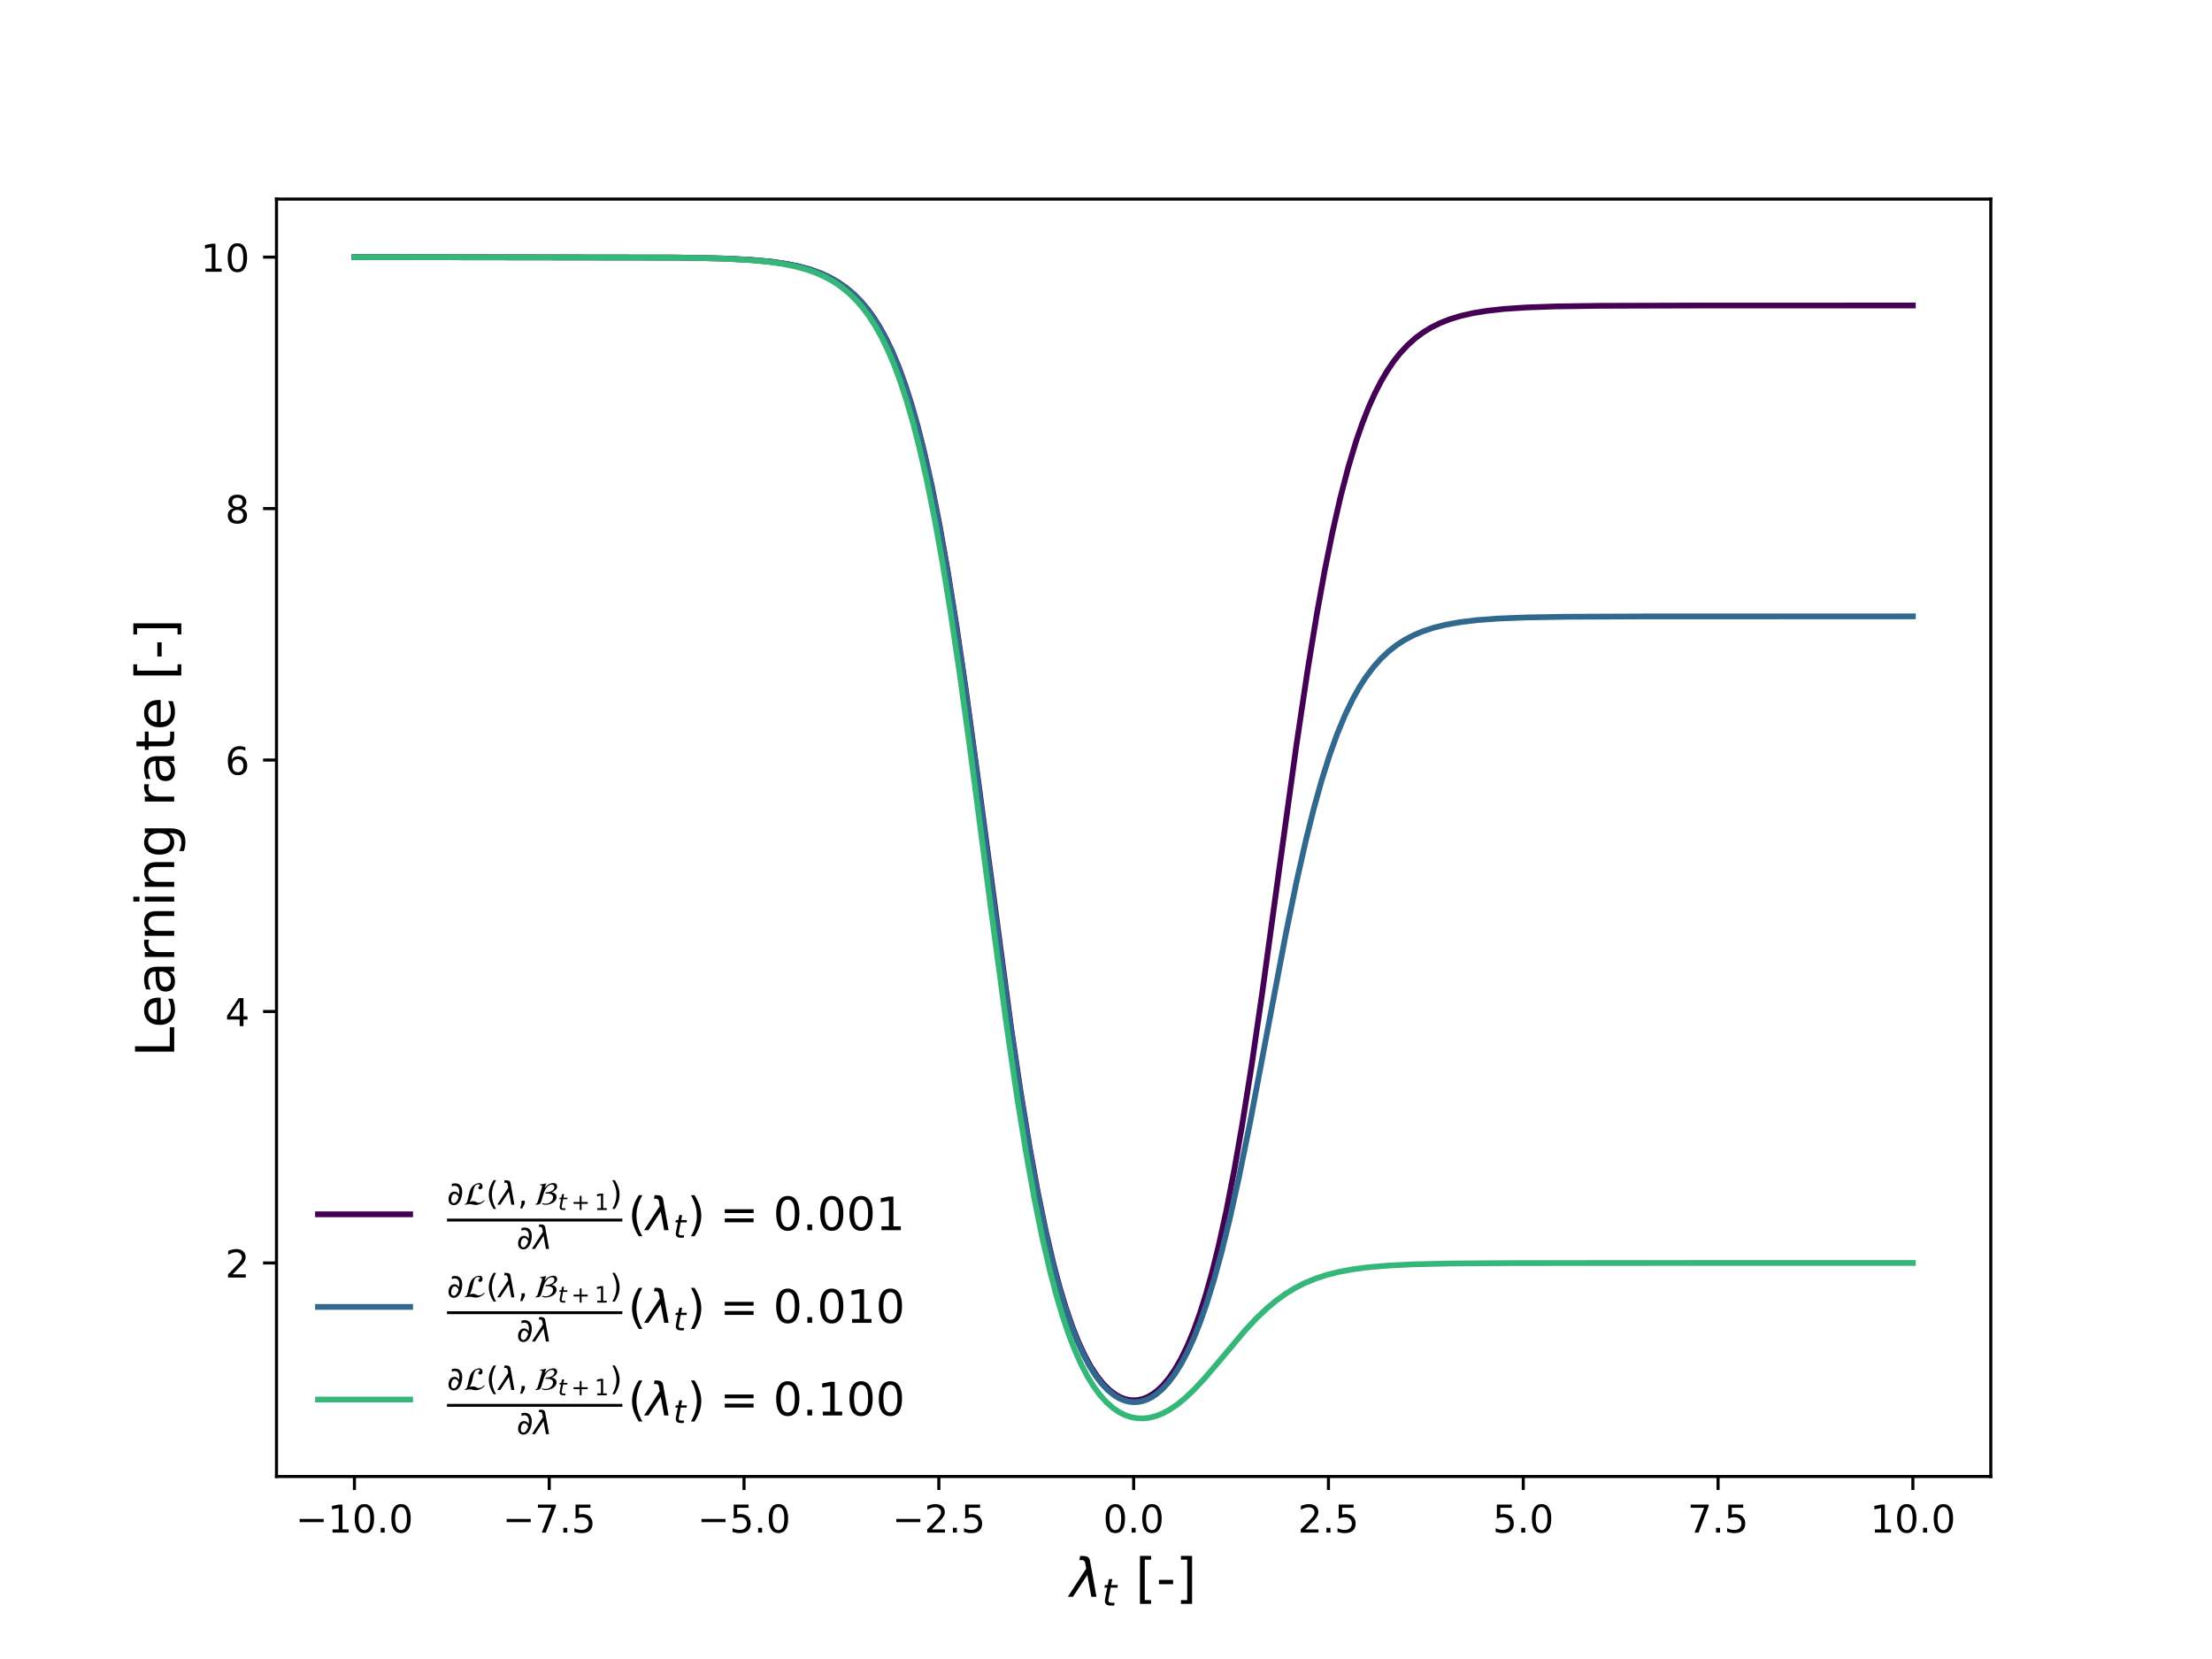
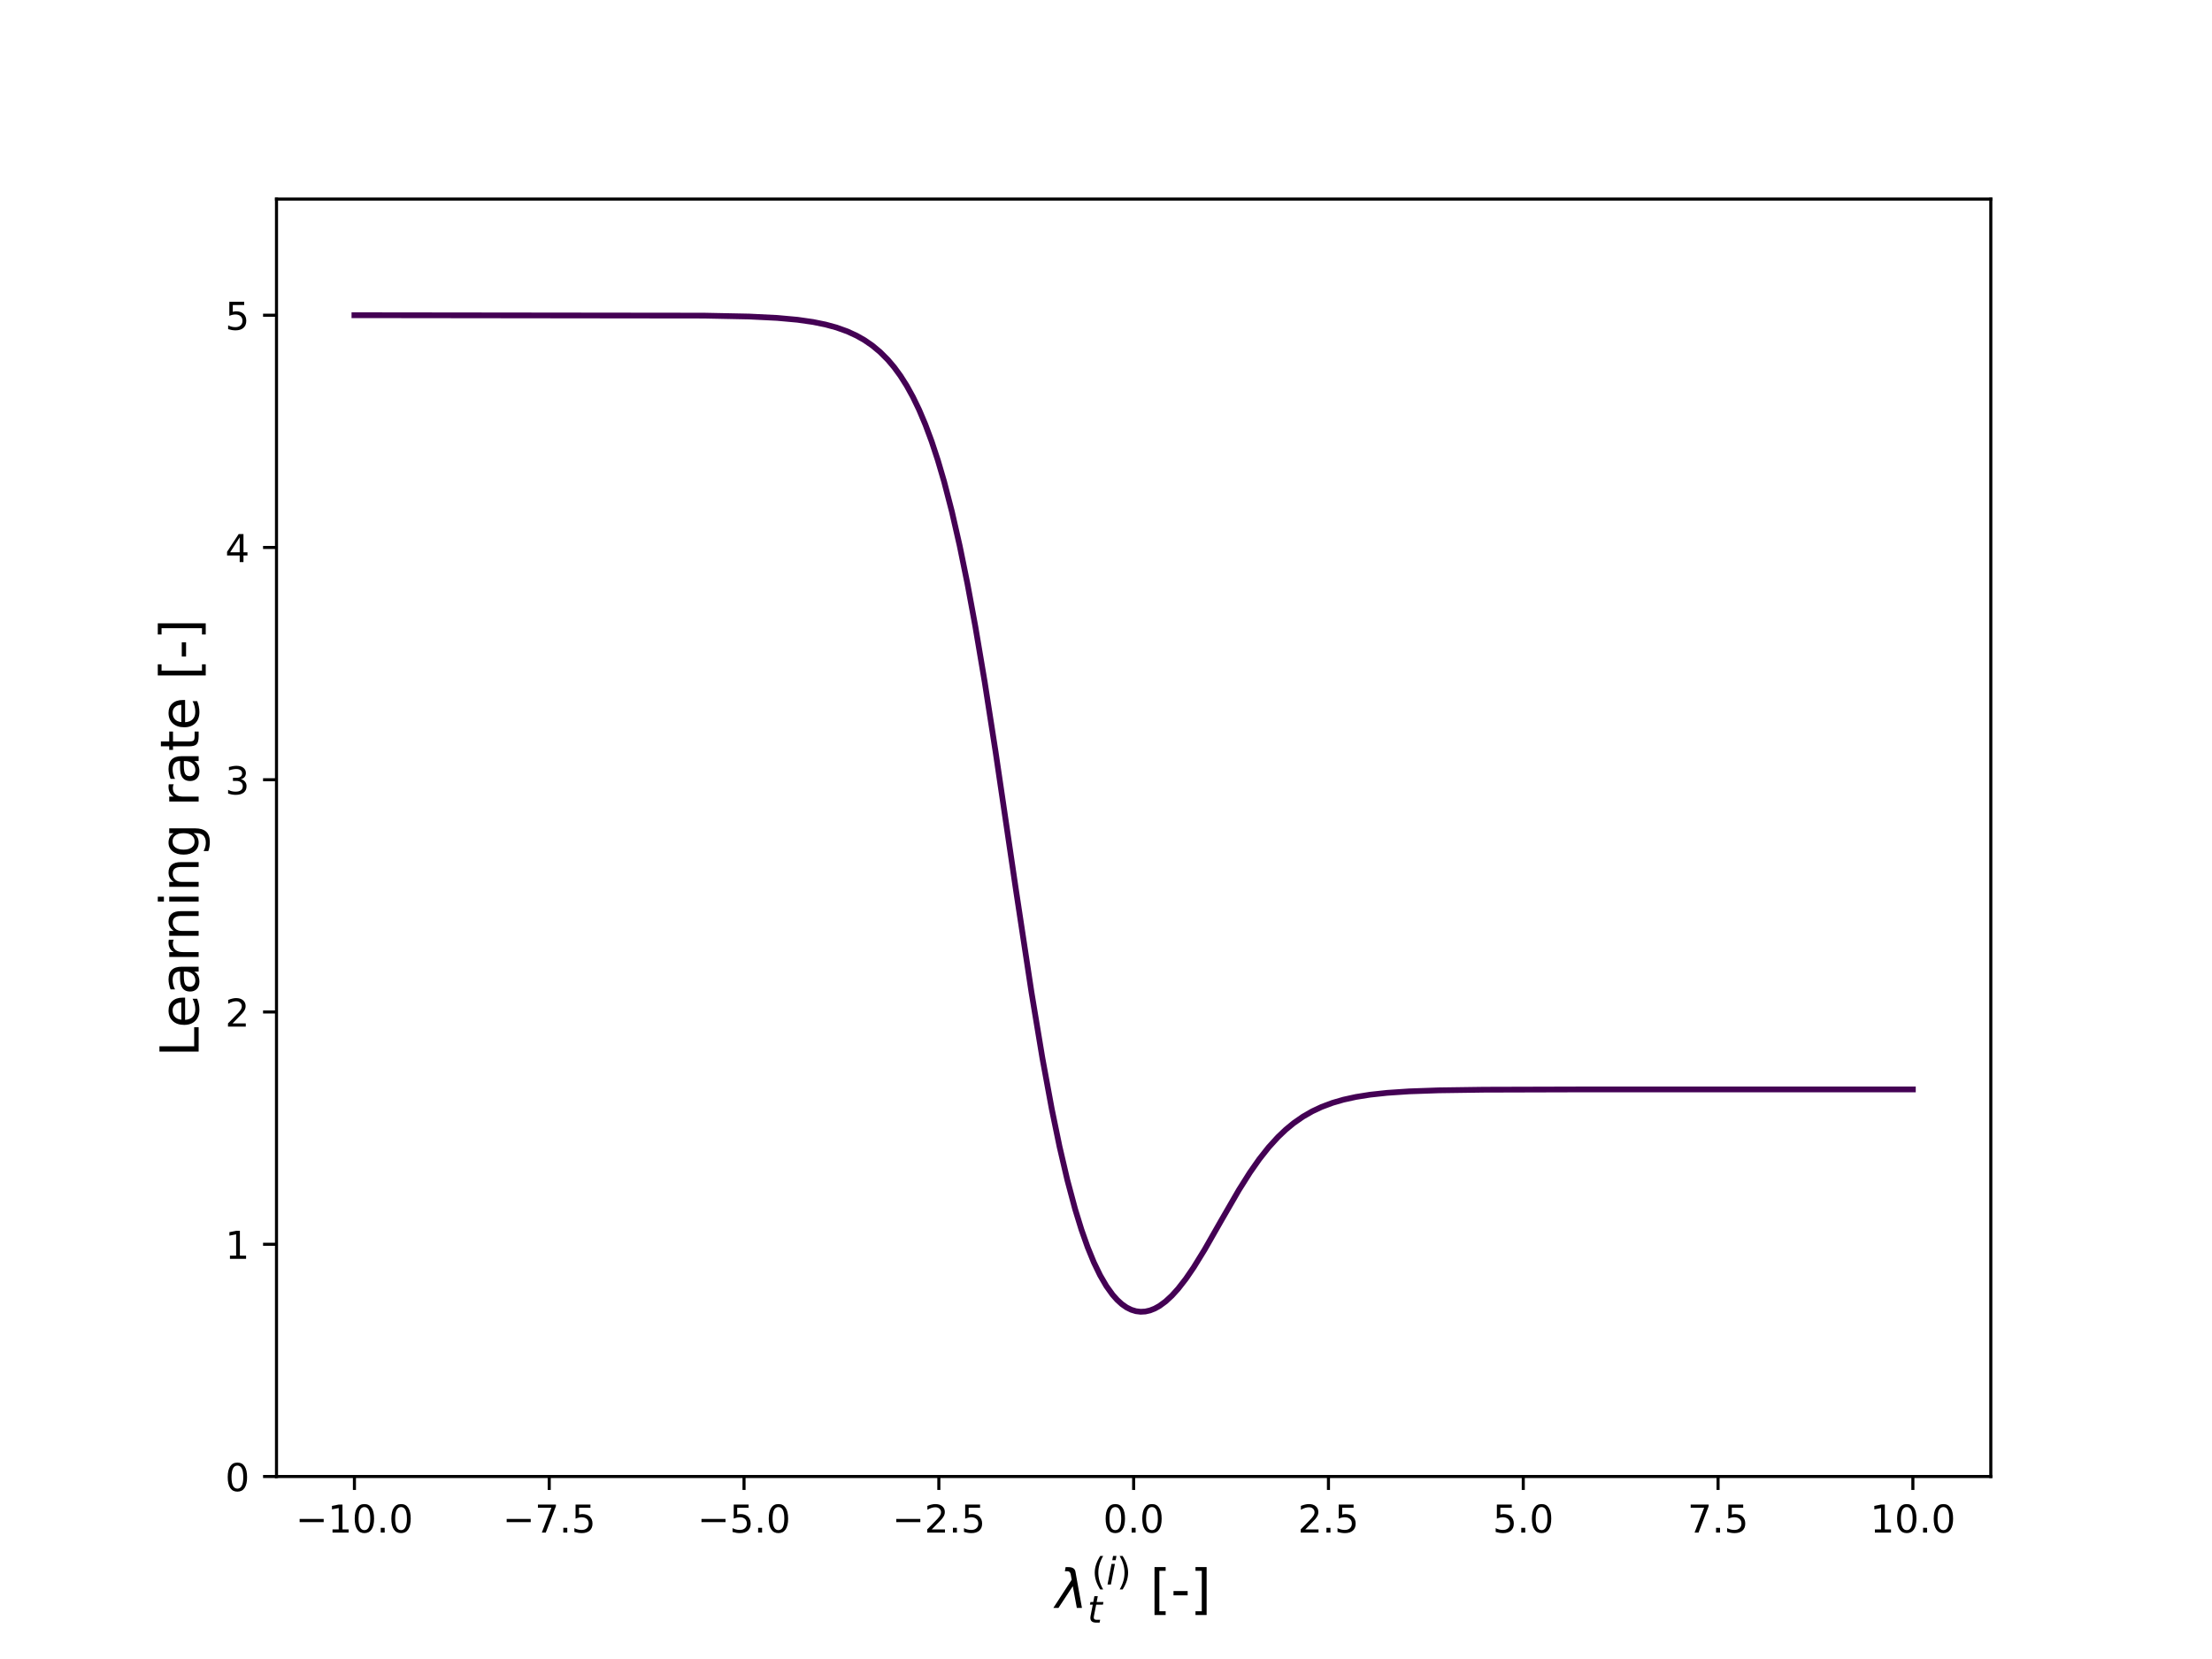
<svg xmlns="http://www.w3.org/2000/svg" xmlns:xlink="http://www.w3.org/1999/xlink" width="576pt" height="432pt" viewBox="0 0 576 432" version="1.1">
  <defs>
    <style type="text/css">*{stroke-linejoin: round; stroke-linecap: butt}</style>
  </defs>
  <g id="figure_1">
    <g id="patch_1">
      <path d="M 0 432  L 576 432  L 576 0  L 0 0  z " style="fill: #ffffff" />
    </g>
    <g id="axes_1">
      <g id="patch_2">
        <path d="M 72 384.48  L 518.4 384.48  L 518.4 51.84  L 72 51.84  z " style="fill: #ffffff" />
      </g>
      <g id="matplotlib.axis_1">
        <g id="xtick_1">
          <g id="line2d_1">
            <defs>
-               <path id="m56ca83f339" d="M 0 0  L 0 3.5  " style="stroke: #000000; stroke-width: 0.8" />
+               <path id="m64e1dbbfd7" d="M 0 0  L 0 3.5  " style="stroke: #000000; stroke-width: 0.8" />
            </defs>
            <g>
-               <use xlink:href="#m56ca83f339" x="92.291" y="384.48" style="stroke: #000000; stroke-width: 0.8" />
+               <use xlink:href="#m64e1dbbfd7" x="92.291" y="384.48" style="stroke: #000000; stroke-width: 0.8" />
            </g>
          </g>
          <g id="text_1">
            <g transform="translate(76.96825 399.0784) scale(0.1 -0.1)">
              <defs>
                <path id="DejaVuSans-2212" d="M 678 2272  L 4684 2272  L 4684 1741  L 678 1741  L 678 2272  z " transform="scale(0.015625)" />
                <path id="DejaVuSans-31" d="M 794 531  L 1825 531  L 1825 4091  L 703 3866  L 703 4441  L 1819 4666  L 2450 4666  L 2450 531  L 3481 531  L 3481 0  L 794 0  L 794 531  z " transform="scale(0.015625)" />
                <path id="DejaVuSans-30" d="M 2034 4250  Q 1547 4250 1301 3770  Q 1056 3291 1056 2328  Q 1056 1369 1301 889  Q 1547 409 2034 409  Q 2525 409 2770 889  Q 3016 1369 3016 2328  Q 3016 3291 2770 3770  Q 2525 4250 2034 4250  z M 2034 4750  Q 2819 4750 3233 4129  Q 3647 3509 3647 2328  Q 3647 1150 3233 529  Q 2819 -91 2034 -91  Q 1250 -91 836 529  Q 422 1150 422 2328  Q 422 3509 836 4129  Q 1250 4750 2034 4750  z " transform="scale(0.015625)" />
                <path id="DejaVuSans-2e" d="M 684 794  L 1344 794  L 1344 0  L 684 0  L 684 794  z " transform="scale(0.015625)" />
              </defs>
              <use xlink:href="#DejaVuSans-2212" />
              <use xlink:href="#DejaVuSans-31" x="83.789" />
              <use xlink:href="#DejaVuSans-30" x="147.412" />
              <use xlink:href="#DejaVuSans-2e" x="211.035" />
              <use xlink:href="#DejaVuSans-30" x="242.822" />
            </g>
          </g>
        </g>
        <g id="xtick_2">
          <g id="line2d_2">
            <g>
-               <use xlink:href="#m56ca83f339" x="143.018" y="384.48" style="stroke: #000000; stroke-width: 0.8" />
+               <use xlink:href="#m64e1dbbfd7" x="143.018" y="384.48" style="stroke: #000000; stroke-width: 0.8" />
            </g>
          </g>
          <g id="text_2">
            <g transform="translate(130.8768 399.0784) scale(0.1 -0.1)">
              <defs>
                <path id="DejaVuSans-37" d="M 525 4666  L 3525 4666  L 3525 4397  L 1831 0  L 1172 0  L 2766 4134  L 525 4134  L 525 4666  z " transform="scale(0.015625)" />
                <path id="DejaVuSans-35" d="M 691 4666  L 3169 4666  L 3169 4134  L 1269 4134  L 1269 2991  Q 1406 3038 1543 3061  Q 1681 3084 1819 3084  Q 2600 3084 3056 2656  Q 3513 2228 3513 1497  Q 3513 744 3044 326  Q 2575 -91 1722 -91  Q 1428 -91 1123 -41  Q 819 9 494 109  L 494 744  Q 775 591 1075 516  Q 1375 441 1709 441  Q 2250 441 2565 725  Q 2881 1009 2881 1497  Q 2881 1984 2565 2268  Q 2250 2553 1709 2553  Q 1456 2553 1204 2497  Q 953 2441 691 2322  L 691 4666  z " transform="scale(0.015625)" />
              </defs>
              <use xlink:href="#DejaVuSans-2212" />
              <use xlink:href="#DejaVuSans-37" x="83.789" />
              <use xlink:href="#DejaVuSans-2e" x="147.412" />
              <use xlink:href="#DejaVuSans-35" x="179.199" />
            </g>
          </g>
        </g>
        <g id="xtick_3">
          <g id="line2d_3">
            <g>
-               <use xlink:href="#m56ca83f339" x="193.745" y="384.48" style="stroke: #000000; stroke-width: 0.8" />
+               <use xlink:href="#m64e1dbbfd7" x="193.745" y="384.48" style="stroke: #000000; stroke-width: 0.8" />
            </g>
          </g>
          <g id="text_3">
            <g transform="translate(181.604 399.0784) scale(0.1 -0.1)">
              <use xlink:href="#DejaVuSans-2212" />
              <use xlink:href="#DejaVuSans-35" x="83.789" />
              <use xlink:href="#DejaVuSans-2e" x="147.412" />
              <use xlink:href="#DejaVuSans-30" x="179.199" />
            </g>
          </g>
        </g>
        <g id="xtick_4">
          <g id="line2d_4">
            <g>
-               <use xlink:href="#m56ca83f339" x="244.473" y="384.48" style="stroke: #000000; stroke-width: 0.8" />
+               <use xlink:href="#m64e1dbbfd7" x="244.473" y="384.48" style="stroke: #000000; stroke-width: 0.8" />
            </g>
          </g>
          <g id="text_4">
            <g transform="translate(232.3313 399.0784) scale(0.1 -0.1)">
              <defs>
                <path id="DejaVuSans-32" d="M 1228 531  L 3431 531  L 3431 0  L 469 0  L 469 531  Q 828 903 1448 1529  Q 2069 2156 2228 2338  Q 2531 2678 2651 2914  Q 2772 3150 2772 3378  Q 2772 3750 2511 3984  Q 2250 4219 1831 4219  Q 1534 4219 1204 4116  Q 875 4013 500 3803  L 500 4441  Q 881 4594 1212 4672  Q 1544 4750 1819 4750  Q 2544 4750 2975 4387  Q 3406 4025 3406 3419  Q 3406 3131 3298 2873  Q 3191 2616 2906 2266  Q 2828 2175 2409 1742  Q 1991 1309 1228 531  z " transform="scale(0.015625)" />
              </defs>
              <use xlink:href="#DejaVuSans-2212" />
              <use xlink:href="#DejaVuSans-32" x="83.789" />
              <use xlink:href="#DejaVuSans-2e" x="147.412" />
              <use xlink:href="#DejaVuSans-35" x="179.199" />
            </g>
          </g>
        </g>
        <g id="xtick_5">
          <g id="line2d_5">
            <g>
-               <use xlink:href="#m56ca83f339" x="295.2" y="384.48" style="stroke: #000000; stroke-width: 0.8" />
+               <use xlink:href="#m64e1dbbfd7" x="295.2" y="384.48" style="stroke: #000000; stroke-width: 0.8" />
            </g>
          </g>
          <g id="text_5">
            <g transform="translate(287.2484 399.0784) scale(0.1 -0.1)">
              <use xlink:href="#DejaVuSans-30" />
              <use xlink:href="#DejaVuSans-2e" x="63.623" />
              <use xlink:href="#DejaVuSans-30" x="95.41" />
            </g>
          </g>
        </g>
        <g id="xtick_6">
          <g id="line2d_6">
            <g>
-               <use xlink:href="#m56ca83f339" x="345.927" y="384.48" style="stroke: #000000; stroke-width: 0.8" />
+               <use xlink:href="#m64e1dbbfd7" x="345.927" y="384.48" style="stroke: #000000; stroke-width: 0.8" />
            </g>
          </g>
          <g id="text_6">
            <g transform="translate(337.9757 399.0784) scale(0.1 -0.1)">
              <use xlink:href="#DejaVuSans-32" />
              <use xlink:href="#DejaVuSans-2e" x="63.623" />
              <use xlink:href="#DejaVuSans-35" x="95.41" />
            </g>
          </g>
        </g>
        <g id="xtick_7">
          <g id="line2d_7">
            <g>
-               <use xlink:href="#m56ca83f339" x="396.655" y="384.48" style="stroke: #000000; stroke-width: 0.8" />
+               <use xlink:href="#m64e1dbbfd7" x="396.655" y="384.48" style="stroke: #000000; stroke-width: 0.8" />
            </g>
          </g>
          <g id="text_7">
            <g transform="translate(388.703 399.0784) scale(0.1 -0.1)">
              <use xlink:href="#DejaVuSans-35" />
              <use xlink:href="#DejaVuSans-2e" x="63.623" />
              <use xlink:href="#DejaVuSans-30" x="95.41" />
            </g>
          </g>
        </g>
        <g id="xtick_8">
          <g id="line2d_8">
            <g>
-               <use xlink:href="#m56ca83f339" x="447.382" y="384.48" style="stroke: #000000; stroke-width: 0.8" />
+               <use xlink:href="#m64e1dbbfd7" x="447.382" y="384.48" style="stroke: #000000; stroke-width: 0.8" />
            </g>
          </g>
          <g id="text_8">
            <g transform="translate(439.4303 399.0784) scale(0.1 -0.1)">
              <use xlink:href="#DejaVuSans-37" />
              <use xlink:href="#DejaVuSans-2e" x="63.623" />
              <use xlink:href="#DejaVuSans-35" x="95.41" />
            </g>
          </g>
        </g>
        <g id="xtick_9">
          <g id="line2d_9">
            <g>
-               <use xlink:href="#m56ca83f339" x="498.109" y="384.48" style="stroke: #000000; stroke-width: 0.8" />
+               <use xlink:href="#m64e1dbbfd7" x="498.109" y="384.48" style="stroke: #000000; stroke-width: 0.8" />
            </g>
          </g>
          <g id="text_9">
            <g transform="translate(486.9763 399.0784) scale(0.1 -0.1)">
              <use xlink:href="#DejaVuSans-31" />
              <use xlink:href="#DejaVuSans-30" x="63.623" />
              <use xlink:href="#DejaVuSans-2e" x="127.246" />
              <use xlink:href="#DejaVuSans-30" x="159.033" />
            </g>
          </g>
        </g>
        <g id="text_10">
-           <g transform="translate(278.68 415.7959) scale(0.14 -0.14)">
+           <g transform="translate(274.9 418.7381) scale(0.14 -0.14)">
            <defs>
              <path id="DejaVuSans-Oblique-3bb" d="M 2350 4316  L 3125 0  L 2516 0  L 2038 2588  L 328 0  L -281 0  L 1903 3356  L 1794 3975  Q 1725 4369 1391 4369  L 1091 4369  L 1184 4863  L 1550 4856  Q 2253 4847 2350 4316  z " transform="scale(0.015625)" />
+               <path id="DejaVuSans-28" d="M 1984 4856  Q 1566 4138 1362 3434  Q 1159 2731 1159 2009  Q 1159 1288 1364 580  Q 1569 -128 1984 -844  L 1484 -844  Q 1016 -109 783 600  Q 550 1309 550 2009  Q 550 2706 781 3412  Q 1013 4119 1484 4856  L 1984 4856  z " transform="scale(0.015625)" />
+               <path id="DejaVuSans-Oblique-69" d="M 1172 4863  L 1747 4863  L 1606 4134  L 1031 4134  L 1172 4863  z M 909 3500  L 1484 3500  L 800 0  L 225 0  L 909 3500  z " transform="scale(0.015625)" />
+               <path id="DejaVuSans-29" d="M 513 4856  L 1013 4856  Q 1481 4119 1714 3412  Q 1947 2706 1947 2009  Q 1947 1309 1714 600  Q 1481 -109 1013 -844  L 513 -844  Q 928 -128 1133 580  Q 1338 1288 1338 2009  Q 1338 2731 1133 3434  Q 928 4138 513 4856  z " transform="scale(0.015625)" />
              <path id="DejaVuSans-Oblique-74" d="M 2706 3500  L 2619 3053  L 1472 3053  L 1100 1153  Q 1081 1047 1072 975  Q 1063 903 1063 863  Q 1063 663 1183 572  Q 1303 481 1569 481  L 2150 481  L 2053 0  L 1503 0  Q 991 0 739 200  Q 488 400 488 806  Q 488 878 497 964  Q 506 1050 525 1153  L 897 3053  L 409 3053  L 500 3500  L 978 3500  L 1172 4494  L 1747 4494  L 1556 3500  L 2706 3500  z " transform="scale(0.015625)" />
              <path id="DejaVuSans-20" transform="scale(0.015625)" />
              <path id="DejaVuSans-5b" d="M 550 4863  L 1875 4863  L 1875 4416  L 1125 4416  L 1125 -397  L 1875 -397  L 1875 -844  L 550 -844  L 550 4863  z " transform="scale(0.015625)" />
              <path id="DejaVuSans-2d" d="M 313 2009  L 1997 2009  L 1997 1497  L 313 1497  L 313 2009  z " transform="scale(0.015625)" />
              <path id="DejaVuSans-5d" d="M 1947 4863  L 1947 -844  L 622 -844  L 622 -397  L 1369 -397  L 1369 4416  L 622 4416  L 622 4863  L 1947 4863  z " transform="scale(0.015625)" />
            </defs>
-             <use xlink:href="#DejaVuSans-Oblique-3bb" transform="translate(0 0.015625)" />
-             <use xlink:href="#DejaVuSans-Oblique-74" transform="translate(59.17969 -16.39062) scale(0.7)" />
-             <use xlink:href="#DejaVuSans-20" transform="translate(89.36035 0.015625)" />
-             <use xlink:href="#DejaVuSans-5b" transform="translate(121.1475 0.015625)" />
-             <use xlink:href="#DejaVuSans-2d" transform="translate(160.1611 0.015625)" />
-             <use xlink:href="#DejaVuSans-5d" transform="translate(196.2451 0.015625)" />
+             <use xlink:href="#DejaVuSans-Oblique-3bb" transform="translate(0 0.270313)" />
+             <use xlink:href="#DejaVuSans-28" transform="translate(66.6274 43.81094) scale(0.7)" />
+             <use xlink:href="#DejaVuSans-Oblique-69" transform="translate(93.93697 43.81094) scale(0.7)" />
+             <use xlink:href="#DejaVuSans-29" transform="translate(113.3852 43.81094) scale(0.7)" />
+             <use xlink:href="#DejaVuSans-Oblique-74" transform="translate(59.17969 -27.07344) scale(0.7)" />
+             <use xlink:href="#DejaVuSans-20" transform="translate(143.4292 0.270313)" />
+             <use xlink:href="#DejaVuSans-5b" transform="translate(175.2163 0.270313)" />
+             <use xlink:href="#DejaVuSans-2d" transform="translate(214.2299 0.270313)" />
+             <use xlink:href="#DejaVuSans-5d" transform="translate(250.3139 0.270313)" />
          </g>
        </g>
      </g>
      <g id="matplotlib.axis_2">
        <g id="ytick_1">
          <g id="line2d_10">
            <defs>
-               <path id="m5b9f83a1e9" d="M 0 0  L -3.5 0  " style="stroke: #000000; stroke-width: 0.8" />
+               <path id="mee1e37ed88" d="M 0 0  L -3.5 0  " style="stroke: #000000; stroke-width: 0.8" />
            </defs>
            <g>
-               <use xlink:href="#m5b9f83a1e9" x="72" y="328.875" style="stroke: #000000; stroke-width: 0.8" />
+               <use xlink:href="#mee1e37ed88" x="72" y="384.48" style="stroke: #000000; stroke-width: 0.8" />
            </g>
          </g>
          <g id="text_11">
-             <g transform="translate(58.6375 332.6741) scale(0.1 -0.1)">
-               <use xlink:href="#DejaVuSans-32" />
+             <g transform="translate(58.6375 388.2792) scale(0.1 -0.1)">
+               <use xlink:href="#DejaVuSans-30" />
            </g>
          </g>
        </g>
        <g id="ytick_2">
          <g id="line2d_11">
            <g>
-               <use xlink:href="#m5b9f83a1e9" x="72" y="263.396" style="stroke: #000000; stroke-width: 0.8" />
+               <use xlink:href="#mee1e37ed88" x="72" y="324" style="stroke: #000000; stroke-width: 0.8" />
            </g>
          </g>
          <g id="text_12">
-             <g transform="translate(58.6375 267.1954) scale(0.1 -0.1)">
-               <defs>
-                 <path id="DejaVuSans-34" d="M 2419 4116  L 825 1625  L 2419 1625  L 2419 4116  z M 2253 4666  L 3047 4666  L 3047 1625  L 3713 1625  L 3713 1100  L 3047 1100  L 3047 0  L 2419 0  L 2419 1100  L 313 1100  L 313 1709  L 2253 4666  z " transform="scale(0.015625)" />
-               </defs>
-               <use xlink:href="#DejaVuSans-34" />
+             <g transform="translate(58.6375 327.7992) scale(0.1 -0.1)">
+               <use xlink:href="#DejaVuSans-31" />
            </g>
          </g>
        </g>
        <g id="ytick_3">
          <g id="line2d_12">
            <g>
-               <use xlink:href="#m5b9f83a1e9" x="72" y="197.917" style="stroke: #000000; stroke-width: 0.8" />
+               <use xlink:href="#mee1e37ed88" x="72" y="263.52" style="stroke: #000000; stroke-width: 0.8" />
            </g>
          </g>
          <g id="text_13">
-             <g transform="translate(58.6375 201.7167) scale(0.1 -0.1)">
-               <defs>
-                 <path id="DejaVuSans-36" d="M 2113 2584  Q 1688 2584 1439 2293  Q 1191 2003 1191 1497  Q 1191 994 1439 701  Q 1688 409 2113 409  Q 2538 409 2786 701  Q 3034 994 3034 1497  Q 3034 2003 2786 2293  Q 2538 2584 2113 2584  z M 3366 4563  L 3366 3988  Q 3128 4100 2886 4159  Q 2644 4219 2406 4219  Q 1781 4219 1451 3797  Q 1122 3375 1075 2522  Q 1259 2794 1537 2939  Q 1816 3084 2150 3084  Q 2853 3084 3261 2657  Q 3669 2231 3669 1497  Q 3669 778 3244 343  Q 2819 -91 2113 -91  Q 1303 -91 875 529  Q 447 1150 447 2328  Q 447 3434 972 4092  Q 1497 4750 2381 4750  Q 2619 4750 2861 4703  Q 3103 4656 3366 4563  z " transform="scale(0.015625)" />
-               </defs>
-               <use xlink:href="#DejaVuSans-36" />
+             <g transform="translate(58.6375 267.3192) scale(0.1 -0.1)">
+               <use xlink:href="#DejaVuSans-32" />
            </g>
          </g>
        </g>
        <g id="ytick_4">
          <g id="line2d_13">
            <g>
-               <use xlink:href="#m5b9f83a1e9" x="72" y="132.439" style="stroke: #000000; stroke-width: 0.8" />
+               <use xlink:href="#mee1e37ed88" x="72" y="203.04" style="stroke: #000000; stroke-width: 0.8" />
            </g>
          </g>
          <g id="text_14">
-             <g transform="translate(58.6375 136.2379) scale(0.1 -0.1)">
-               <defs>
-                 <path id="DejaVuSans-38" d="M 2034 2216  Q 1584 2216 1326 1975  Q 1069 1734 1069 1313  Q 1069 891 1326 650  Q 1584 409 2034 409  Q 2484 409 2743 651  Q 3003 894 3003 1313  Q 3003 1734 2745 1975  Q 2488 2216 2034 2216  z M 1403 2484  Q 997 2584 770 2862  Q 544 3141 544 3541  Q 544 4100 942 4425  Q 1341 4750 2034 4750  Q 2731 4750 3128 4425  Q 3525 4100 3525 3541  Q 3525 3141 3298 2862  Q 3072 2584 2669 2484  Q 3125 2378 3379 2068  Q 3634 1759 3634 1313  Q 3634 634 3220 271  Q 2806 -91 2034 -91  Q 1263 -91 848 271  Q 434 634 434 1313  Q 434 1759 690 2068  Q 947 2378 1403 2484  z M 1172 3481  Q 1172 3119 1398 2916  Q 1625 2713 2034 2713  Q 2441 2713 2670 2916  Q 2900 3119 2900 3481  Q 2900 3844 2670 4047  Q 2441 4250 2034 4250  Q 1625 4250 1398 4047  Q 1172 3844 1172 3481  z " transform="scale(0.015625)" />
-               </defs>
-               <use xlink:href="#DejaVuSans-38" />
+             <g transform="translate(58.6375 206.8392) scale(0.1 -0.1)">
+               <defs>
+                 <path id="DejaVuSans-33" d="M 2597 2516  Q 3050 2419 3304 2112  Q 3559 1806 3559 1356  Q 3559 666 3084 287  Q 2609 -91 1734 -91  Q 1441 -91 1130 -33  Q 819 25 488 141  L 488 750  Q 750 597 1062 519  Q 1375 441 1716 441  Q 2309 441 2620 675  Q 2931 909 2931 1356  Q 2931 1769 2642 2001  Q 2353 2234 1838 2234  L 1294 2234  L 1294 2753  L 1863 2753  Q 2328 2753 2575 2939  Q 2822 3125 2822 3475  Q 2822 3834 2567 4026  Q 2313 4219 1838 4219  Q 1578 4219 1281 4162  Q 984 4106 628 3988  L 628 4550  Q 988 4650 1302 4700  Q 1616 4750 1894 4750  Q 2613 4750 3031 4423  Q 3450 4097 3450 3541  Q 3450 3153 3228 2886  Q 3006 2619 2597 2516  z " transform="scale(0.015625)" />
+               </defs>
+               <use xlink:href="#DejaVuSans-33" />
            </g>
          </g>
        </g>
        <g id="ytick_5">
          <g id="line2d_14">
            <g>
-               <use xlink:href="#m5b9f83a1e9" x="72" y="66.96" style="stroke: #000000; stroke-width: 0.8" />
+               <use xlink:href="#mee1e37ed88" x="72" y="142.56" style="stroke: #000000; stroke-width: 0.8" />
            </g>
          </g>
          <g id="text_15">
-             <g transform="translate(52.275 70.75919) scale(0.1 -0.1)">
-               <use xlink:href="#DejaVuSans-31" />
-               <use xlink:href="#DejaVuSans-30" x="63.623" />
-             </g>
-           </g>
-         </g>
-         <g id="text_16">
-           <g transform="translate(45.36344 275.2067) rotate(-90) scale(0.14 -0.14)">
+             <g transform="translate(58.6375 146.3592) scale(0.1 -0.1)">
+               <defs>
+                 <path id="DejaVuSans-34" d="M 2419 4116  L 825 1625  L 2419 1625  L 2419 4116  z M 2253 4666  L 3047 4666  L 3047 1625  L 3713 1625  L 3713 1100  L 3047 1100  L 3047 0  L 2419 0  L 2419 1100  L 313 1100  L 313 1709  L 2253 4666  z " transform="scale(0.015625)" />
+               </defs>
+               <use xlink:href="#DejaVuSans-34" />
+             </g>
+           </g>
+         </g>
+         <g id="ytick_6">
+           <g id="line2d_15">
+             <g>
+               <use xlink:href="#mee1e37ed88" x="72" y="82.08" style="stroke: #000000; stroke-width: 0.8" />
+             </g>
+           </g>
+           <g id="text_16">
+             <g transform="translate(58.6375 85.87922) scale(0.1 -0.1)">
+               <use xlink:href="#DejaVuSans-35" />
+             </g>
+           </g>
+         </g>
+         <g id="text_17">
+           <g transform="translate(51.72594 275.2067) rotate(-90) scale(0.14 -0.14)">
            <defs>
              <path id="DejaVuSans-4c" d="M 628 4666  L 1259 4666  L 1259 531  L 3531 531  L 3531 0  L 628 0  L 628 4666  z " transform="scale(0.015625)" />
              <path id="DejaVuSans-65" d="M 3597 1894  L 3597 1613  L 953 1613  Q 991 1019 1311 708  Q 1631 397 2203 397  Q 2534 397 2845 478  Q 3156 559 3463 722  L 3463 178  Q 3153 47 2828 -22  Q 2503 -91 2169 -91  Q 1331 -91 842 396  Q 353 884 353 1716  Q 353 2575 817 3079  Q 1281 3584 2069 3584  Q 2775 3584 3186 3129  Q 3597 2675 3597 1894  z M 3022 2063  Q 3016 2534 2758 2815  Q 2500 3097 2075 3097  Q 1594 3097 1305 2825  Q 1016 2553 972 2059  L 3022 2063  z " transform="scale(0.015625)" />
              <path id="DejaVuSans-61" d="M 2194 1759  Q 1497 1759 1228 1600  Q 959 1441 959 1056  Q 959 750 1161 570  Q 1363 391 1709 391  Q 2188 391 2477 730  Q 2766 1069 2766 1631  L 2766 1759  L 2194 1759  z M 3341 1997  L 3341 0  L 2766 0  L 2766 531  Q 2569 213 2275 61  Q 1981 -91 1556 -91  Q 1019 -91 701 211  Q 384 513 384 1019  Q 384 1609 779 1909  Q 1175 2209 1959 2209  L 2766 2209  L 2766 2266  Q 2766 2663 2505 2880  Q 2244 3097 1772 3097  Q 1472 3097 1187 3025  Q 903 2953 641 2809  L 641 3341  Q 956 3463 1253 3523  Q 1550 3584 1831 3584  Q 2591 3584 2966 3190  Q 3341 2797 3341 1997  z " transform="scale(0.015625)" />
              <path id="DejaVuSans-72" d="M 2631 2963  Q 2534 3019 2420 3045  Q 2306 3072 2169 3072  Q 1681 3072 1420 2755  Q 1159 2438 1159 1844  L 1159 0  L 581 0  L 581 3500  L 1159 3500  L 1159 2956  Q 1341 3275 1631 3429  Q 1922 3584 2338 3584  Q 2397 3584 2469 3576  Q 2541 3569 2628 3553  L 2631 2963  z " transform="scale(0.015625)" />
              <path id="DejaVuSans-6e" d="M 3513 2113  L 3513 0  L 2938 0  L 2938 2094  Q 2938 2591 2744 2837  Q 2550 3084 2163 3084  Q 1697 3084 1428 2787  Q 1159 2491 1159 1978  L 1159 0  L 581 0  L 581 3500  L 1159 3500  L 1159 2956  Q 1366 3272 1645 3428  Q 1925 3584 2291 3584  Q 2894 3584 3203 3211  Q 3513 2838 3513 2113  z " transform="scale(0.015625)" />
              <path id="DejaVuSans-69" d="M 603 3500  L 1178 3500  L 1178 0  L 603 0  L 603 3500  z M 603 4863  L 1178 4863  L 1178 4134  L 603 4134  L 603 4863  z " transform="scale(0.015625)" />
              <path id="DejaVuSans-67" d="M 2906 1791  Q 2906 2416 2648 2759  Q 2391 3103 1925 3103  Q 1463 3103 1205 2759  Q 947 2416 947 1791  Q 947 1169 1205 825  Q 1463 481 1925 481  Q 2391 481 2648 825  Q 2906 1169 2906 1791  z M 3481 434  Q 3481 -459 3084 -895  Q 2688 -1331 1869 -1331  Q 1566 -1331 1297 -1286  Q 1028 -1241 775 -1147  L 775 -588  Q 1028 -725 1275 -790  Q 1522 -856 1778 -856  Q 2344 -856 2625 -561  Q 2906 -266 2906 331  L 2906 616  Q 2728 306 2450 153  Q 2172 0 1784 0  Q 1141 0 747 490  Q 353 981 353 1791  Q 353 2603 747 3093  Q 1141 3584 1784 3584  Q 2172 3584 2450 3431  Q 2728 3278 2906 2969  L 2906 3500  L 3481 3500  L 3481 434  z " transform="scale(0.015625)" />
              <path id="DejaVuSans-74" d="M 1172 4494  L 1172 3500  L 2356 3500  L 2356 3053  L 1172 3053  L 1172 1153  Q 1172 725 1289 603  Q 1406 481 1766 481  L 2356 481  L 2356 0  L 1766 0  Q 1100 0 847 248  Q 594 497 594 1153  L 594 3053  L 172 3053  L 172 3500  L 594 3500  L 594 4494  L 1172 4494  z " transform="scale(0.015625)" />
            </defs>
            <use xlink:href="#DejaVuSans-4c" />
            <use xlink:href="#DejaVuSans-65" x="53.963" />
            <use xlink:href="#DejaVuSans-61" x="115.486" />
            <use xlink:href="#DejaVuSans-72" x="176.766" />
            <use xlink:href="#DejaVuSans-6e" x="216.129" />
            <use xlink:href="#DejaVuSans-69" x="279.508" />
            <use xlink:href="#DejaVuSans-6e" x="307.291" />
            <use xlink:href="#DejaVuSans-67" x="370.67" />
            <use xlink:href="#DejaVuSans-20" x="434.146" />
            <use xlink:href="#DejaVuSans-72" x="465.934" />
            <use xlink:href="#DejaVuSans-61" x="507.047" />
            <use xlink:href="#DejaVuSans-74" x="568.326" />
            <use xlink:href="#DejaVuSans-65" x="607.535" />
            <use xlink:href="#DejaVuSans-20" x="669.059" />
            <use xlink:href="#DejaVuSans-5b" x="700.846" />
            <use xlink:href="#DejaVuSans-2d" x="739.859" />
            <use xlink:href="#DejaVuSans-5d" x="775.943" />
          </g>
        </g>
      </g>
-       <g id="line2d_15">
-         <path d="M 92.291 66.96  L 176.379 67.067  L 188.16 67.303  L 195.472 67.664  L 200.753 68.143  L 204.815 68.722  L 208.065 69.382  L 210.908 70.158  L 213.752 71.178  L 216.189 72.304  L 218.22 73.464  L 220.252 74.869  L 222.283 76.568  L 224.314 78.617  L 225.939 80.554  L 227.564 82.795  L 229.189 85.384  L 230.813 88.364  L 232.438 91.786  L 234.063 95.701  L 235.688 100.161  L 237.313 105.221  L 238.938 110.929  L 240.563 117.333  L 242.594 126.37  L 244.625 136.596  L 246.656 148.017  L 249.094 163.23  L 251.531 179.899  L 254.781 203.812  L 263.311 267.835  L 265.749 284.279  L 268.186 299.209  L 270.217 310.358  L 272.248 320.282  L 274.279 328.99  L 275.904 335.108  L 277.529 340.51  L 279.154 345.239  L 280.779 349.339  L 282.404 352.858  L 284.029 355.84  L 285.654 358.328  L 287.279 360.36  L 288.904 361.969  L 290.528 363.184  L 291.747 363.849  L 292.966 364.311  L 294.184 364.574  L 295.403 364.642  L 296.622 364.516  L 297.84 364.193  L 299.059 363.672  L 300.278 362.946  L 301.496 362.008  L 302.715 360.849  L 304.34 358.942  L 305.965 356.591  L 307.59 353.762  L 309.215 350.413  L 310.84 346.503  L 312.465 341.987  L 314.089 336.821  L 315.714 330.967  L 317.339 324.39  L 319.37 315.118  L 321.401 304.667  L 323.433 293.067  L 325.87 277.756  L 328.714 258.314  L 333.182 225.805  L 337.65 193.577  L 340.494 174.561  L 342.931 159.709  L 344.962 148.52  L 346.994 138.471  L 349.025 129.569  L 351.056 121.775  L 353.087 115.023  L 354.712 110.313  L 356.337 106.166  L 357.962 102.529  L 359.587 99.354  L 361.211 96.59  L 362.836 94.192  L 364.461 92.117  L 366.492 89.916  L 368.524 88.089  L 370.555 86.577  L 372.586 85.327  L 375.023 84.112  L 377.46 83.15  L 380.304 82.279  L 383.554 81.536  L 387.21 80.939  L 391.678 80.446  L 397.365 80.063  L 405.084 79.791  L 416.864 79.627  L 441.238 79.559  L 498.109 79.552  L 498.109 79.552  " clip-path="url(#p206ac3e858)" style="fill: none; stroke: #440154; stroke-width: 1.5; stroke-linecap: square" />
-       </g>
      <g id="line2d_16">
-         <path d="M 92.291 66.96  L 176.379 67.068  L 188.16 67.306  L 195.472 67.67  L 200.753 68.153  L 204.815 68.738  L 208.065 69.404  L 210.908 70.186  L 213.346 71.051  L 215.783 72.143  L 217.814 73.269  L 219.845 74.633  L 221.876 76.282  L 223.908 78.274  L 225.533 80.156  L 227.157 82.335  L 228.782 84.853  L 230.407 87.753  L 232.032 91.086  L 233.657 94.901  L 235.282 99.252  L 236.907 104.192  L 238.532 109.772  L 240.157 116.038  L 242.188 124.896  L 244.219 134.939  L 246.25 146.18  L 248.281 158.58  L 250.718 174.853  L 253.562 195.381  L 258.843 235.626  L 262.499 262.801  L 265.342 282.332  L 267.78 297.488  L 269.811 308.838  L 271.842 318.968  L 273.873 327.877  L 275.498 334.151  L 277.123 339.702  L 278.748 344.571  L 280.373 348.804  L 281.998 352.447  L 283.623 355.547  L 285.247 358.147  L 286.872 360.287  L 288.497 362.002  L 290.122 363.321  L 291.341 364.065  L 292.56 364.609  L 293.778 364.957  L 294.997 365.114  L 296.216 365.083  L 297.434 364.863  L 298.653 364.454  L 299.872 363.851  L 301.09 363.051  L 302.715 361.665  L 304.34 359.896  L 305.965 357.721  L 307.59 355.114  L 309.215 352.047  L 310.84 348.491  L 312.465 344.419  L 314.089 339.808  L 316.121 333.263  L 318.152 325.84  L 320.183 317.558  L 322.62 306.571  L 325.464 292.546  L 329.526 271.113  L 334.807 243.276  L 337.65 229.439  L 340.088 218.64  L 342.119 210.51  L 344.15 203.213  L 346.181 196.751  L 348.212 191.096  L 350.243 186.198  L 352.275 181.995  L 353.899 179.085  L 355.524 176.537  L 357.555 173.805  L 359.587 171.513  L 361.618 169.598  L 363.649 168.004  L 365.68 166.681  L 368.117 165.391  L 370.555 164.365  L 373.398 163.433  L 376.648 162.638  L 380.304 161.996  L 384.772 161.465  L 390.053 161.075  L 397.365 160.781  L 407.927 160.6  L 428.645 160.514  L 498.109 160.501  L 498.109 160.501  " clip-path="url(#p206ac3e858)" style="fill: none; stroke: #31688e; stroke-width: 1.5; stroke-linecap: square" />
-       </g>
-       <g id="line2d_17">
-         <path d="M 92.291 66.96  L 175.567 67.069  L 187.347 67.308  L 194.253 67.646  L 199.534 68.113  L 203.596 68.677  L 207.252 69.417  L 210.096 70.203  L 212.533 71.072  L 214.971 72.171  L 217.002 73.302  L 219.033 74.673  L 221.064 76.332  L 223.095 78.334  L 224.72 80.226  L 226.345 82.417  L 227.97 84.948  L 229.595 87.864  L 231.22 91.214  L 232.845 95.05  L 234.469 99.424  L 236.094 104.391  L 237.719 110  L 239.344 116.301  L 241.375 125.207  L 243.406 135.304  L 245.438 146.607  L 247.469 159.076  L 249.906 175.439  L 252.75 196.084  L 258.03 236.566  L 262.093 266.825  L 264.936 286.228  L 267.374 301.225  L 269.405 312.426  L 271.436 322.403  L 273.467 331.167  L 275.092 337.337  L 276.717 342.798  L 278.342 347.594  L 279.967 351.774  L 281.591 355.387  L 283.216 358.483  L 284.841 361.106  L 286.466 363.3  L 288.091 365.104  L 289.716 366.552  L 291.341 367.673  L 292.966 368.494  L 294.591 369.035  L 296.216 369.314  L 297.84 369.345  L 299.465 369.141  L 301.09 368.711  L 302.715 368.064  L 304.34 367.21  L 306.371 365.866  L 308.402 364.238  L 310.84 361.951  L 313.683 358.908  L 317.339 354.612  L 324.245 346.405  L 327.089 343.363  L 329.932 340.654  L 332.37 338.626  L 334.807 336.875  L 337.244 335.387  L 339.682 334.142  L 342.525 332.958  L 345.369 332.022  L 348.619 331.199  L 352.275 330.519  L 356.337 329.988  L 361.618 329.543  L 368.117 329.229  L 377.46 329.016  L 393.709 328.904  L 444.081 328.875  L 498.109 328.875  L 498.109 328.875  " clip-path="url(#p206ac3e858)" style="fill: none; stroke: #35b779; stroke-width: 1.5; stroke-linecap: square" />
+         <path d="M 92.291 82.08  L 183.285 82.188  L 195.066 82.424  L 202.378 82.785  L 207.659 83.265  L 211.721 83.845  L 214.971 84.506  L 217.814 85.281  L 220.658 86.301  L 223.095 87.426  L 225.126 88.583  L 227.157 89.983  L 229.189 91.675  L 231.22 93.712  L 232.845 95.634  L 234.469 97.855  L 236.094 100.415  L 237.719 103.356  L 239.344 106.724  L 240.969 110.566  L 242.594 114.93  L 244.219 119.861  L 245.844 125.401  L 247.875 133.237  L 249.906 142.127  L 251.937 152.085  L 253.968 163.08  L 256.406 177.521  L 259.249 195.76  L 264.53 231.573  L 268.592 258.357  L 271.436 275.512  L 273.873 288.738  L 275.904 298.576  L 277.935 307.288  L 279.967 314.875  L 281.591 320.153  L 283.216 324.758  L 284.841 328.723  L 286.466 332.084  L 288.091 334.878  L 289.716 337.141  L 290.935 338.51  L 292.153 339.613  L 293.372 340.461  L 294.591 341.066  L 295.809 341.437  L 297.028 341.583  L 298.247 341.513  L 299.465 341.234  L 300.684 340.754  L 301.903 340.079  L 303.528 338.889  L 305.153 337.387  L 306.777 335.593  L 308.809 332.98  L 310.84 330.012  L 313.683 325.397  L 318.152 317.57  L 322.62 309.845  L 325.464 305.341  L 327.901 301.859  L 330.338 298.771  L 332.776 296.089  L 334.807 294.156  L 336.838 292.481  L 339.275 290.781  L 341.713 289.381  L 344.15 288.238  L 346.994 287.176  L 349.837 286.352  L 353.087 285.639  L 356.743 285.057  L 361.211 284.573  L 366.899 284.192  L 374.617 283.92  L 386.397 283.755  L 410.771 283.687  L 498.109 283.68  L 498.109 283.68  " clip-path="url(#p5366cb8b3f)" style="fill: none; stroke: #440154; stroke-width: 1.5; stroke-linecap: square" />
      </g>
      <g id="patch_3">
        <path d="M 72 384.48  L 72 51.84  " style="fill: none; stroke: #000000; stroke-width: 0.8; stroke-linejoin: miter; stroke-linecap: square" />
      </g>
      <g id="patch_4">
        <path d="M 518.4 384.48  L 518.4 51.84  " style="fill: none; stroke: #000000; stroke-width: 0.8; stroke-linejoin: miter; stroke-linecap: square" />
      </g>
      <g id="patch_5">
        <path d="M 72 384.48  L 518.4 384.48  " style="fill: none; stroke: #000000; stroke-width: 0.8; stroke-linejoin: miter; stroke-linecap: square" />
      </g>
      <g id="patch_6">
        <path d="M 72 51.84  L 518.4 51.84  " style="fill: none; stroke: #000000; stroke-width: 0.8; stroke-linejoin: miter; stroke-linecap: square" />
      </g>
-       <g id="legend_1">
-         <g id="line2d_18">
-           <path d="M 82.8 316.2  L 94.8 316.2  L 106.8 316.2  " style="fill: none; stroke: #440154; stroke-width: 1.5; stroke-linecap: square" />
-         </g>
-         <g id="text_17">
-           <g transform="translate(116.4 320.4) scale(0.12 -0.12)">
-             <defs>
-               <path id="DejaVuSans-2202" d="M 1366 -91  Q 925 -91 638 175  Q 297 491 297 1063  Q 297 1656 597 2119  Q 906 2594 1463 2594  Q 1828 2594 2116 2366  Q 2284 2231 2400 2006  Q 2441 2259 2441 2547  Q 2441 2969 2341 3213  Q 2119 3753 1531 3753  Q 1309 3753 966 3616  L 966 4141  Q 1328 4238 1653 4238  Q 2491 4238 2847 3469  Q 3013 3106 3013 2566  Q 3013 2213 2934 1803  Q 2738 778 2228 291  Q 1828 -91 1366 -91  z M 831 969  Q 831 656 969 488  Q 1116 309 1341 309  Q 1541 309 1700 450  Q 1925 644 2091 959  Q 2228 1219 2297 1497  Q 2019 2169 1538 2169  Q 1125 2169 944 1625  Q 831 1288 831 969  z " transform="scale(0.015625)" />
-               <path id="STIXNonUnicode-Italic-e238" d="M 4070 915  L 4179 800  Q 3347 -45 2413 -45  Q 2157 -45 1850 26  Q 1395 122 1146 122  Q 1005 122 672 61  Q 339 0 192 0  L 230 154  Q 582 154 730 749  L 1178 2566  Q 1286 3008 1516 3353  Q 1747 3699 2025 3894  Q 2304 4090 2585 4189  Q 2867 4288 3123 4288  Q 3443 4288 3593 4083  Q 3744 3878 3744 3584  Q 3744 3347 3593 3200  Q 3443 3053 3226 3053  Q 3085 3053 2995 3149  Q 2906 3245 2906 3379  Q 2906 3482 2957 3552  Q 3008 3622 3065 3644  Q 3123 3667 3174 3705  Q 3226 3744 3226 3789  Q 3226 4032 2854 4032  Q 2522 4032 2310 3785  Q 2099 3539 1990 3132  Q 1882 2726 1795 2284  Q 1709 1843 1549 1363  Q 1389 883 1158 589  L 1158 563  Q 1363 704 1888 704  Q 2227 704 2460 544  Q 2694 384 2963 384  Q 3507 384 4070 915  z " transform="scale(0.015625)" />
-               <path id="DejaVuSans-28" d="M 1984 4856  Q 1566 4138 1362 3434  Q 1159 2731 1159 2009  Q 1159 1288 1364 580  Q 1569 -128 1984 -844  L 1484 -844  Q 1016 -109 783 600  Q 550 1309 550 2009  Q 550 2706 781 3412  Q 1013 4119 1484 4856  L 1984 4856  z " transform="scale(0.015625)" />
-               <path id="DejaVuSans-2c" d="M 750 794  L 1409 794  L 1409 256  L 897 -744  L 494 -744  L 750 256  L 750 794  z " transform="scale(0.015625)" />
-               <path id="STIXNonUnicode-Italic-e22e" d="M 2080 3341  L 2099 3328  Q 2810 4288 3853 4288  Q 4154 4288 4346 4102  Q 4538 3917 4538 3622  Q 4538 3213 4173 2893  Q 3808 2573 3430 2451  Q 3866 2406 4144 2169  Q 4422 1933 4422 1485  Q 4422 1152 4211 857  Q 4000 563 3677 377  Q 3354 192 2986 86  Q 2618 -19 2291 -19  Q 1792 -19 1517 186  L 1587 326  Q 1843 198 2272 198  Q 2854 198 3296 595  Q 3738 992 3738 1478  Q 3738 1798 3459 2003  Q 3181 2208 2630 2208  L 2208 2208  L 2278 2451  L 2400 2451  Q 2611 2451 2867 2508  Q 3123 2566 3385 2681  Q 3648 2797 3824 3008  Q 4000 3219 4000 3482  Q 4000 3987 3456 3987  Q 3245 3987 3008 3865  Q 2771 3744 2624 3590  Q 2349 3315 2144 2908  Q 1939 2502 1715 1728  L 1478 909  Q 1344 448 1193 253  Q 1043 58 666 13  Q 544 0 224 0  L 282 154  Q 474 154 576 333  Q 678 512 870 1190  L 1536 3514  Q 1555 3571 1555 3667  Q 1555 3859 1286 3859  L 1146 3859  L 1171 4013  Q 1875 4077 2355 4237  L 2080 3341  z " transform="scale(0.015625)" />
-               <path id="DejaVuSans-2b" d="M 2944 4013  L 2944 2272  L 4684 2272  L 4684 1741  L 2944 1741  L 2944 0  L 2419 0  L 2419 1741  L 678 1741  L 678 2272  L 2419 2272  L 2419 4013  L 2944 4013  z " transform="scale(0.015625)" />
-               <path id="DejaVuSans-29" d="M 513 4856  L 1013 4856  Q 1481 4119 1714 3412  Q 1947 2706 1947 2009  Q 1947 1309 1714 600  Q 1481 -109 1013 -844  L 513 -844  Q 928 -128 1133 580  Q 1338 1288 1338 2009  Q 1338 2731 1133 3434  Q 928 4138 513 4856  z " transform="scale(0.015625)" />
-               <path id="DejaVuSans-3d" d="M 678 2906  L 4684 2906  L 4684 2381  L 678 2381  L 678 2906  z M 678 1631  L 4684 1631  L 4684 1100  L 678 1100  L 678 1631  z " transform="scale(0.015625)" />
-             </defs>
-             <use xlink:href="#DejaVuSans-2202" transform="translate(0 55.81094) scale(0.7)" />
-             <use xlink:href="#STIXNonUnicode-Italic-e238" transform="translate(36.19629 55.81094) scale(0.7)" />
-             <use xlink:href="#DejaVuSans-28" transform="translate(84.70628 55.81094) scale(0.7)" />
-             <use xlink:href="#DejaVuSans-Oblique-3bb" transform="translate(112.0159 55.81094) scale(0.7)" />
-             <use xlink:href="#DejaVuSans-2c" transform="translate(153.4416 55.81094) scale(0.7)" />
-             <use xlink:href="#STIXNonUnicode-Italic-e22e" transform="translate(189.3303 55.81094) scale(0.7)" />
-             <use xlink:href="#DejaVuSans-Oblique-74" transform="translate(240.6802 44.32656) scale(0.49)" />
-             <use xlink:href="#DejaVuSans-2b" transform="translate(269.439 44.32656) scale(0.49)" />
-             <use xlink:href="#DejaVuSans-31" transform="translate(320.042 44.32656) scale(0.49)" />
-             <use xlink:href="#DejaVuSans-29" transform="translate(353.1314 55.81094) scale(0.7)" />
-             <use xlink:href="#DejaVuSans-2202" transform="translate(151 -40.1125) scale(0.7)" />
-             <use xlink:href="#DejaVuSans-Oblique-3bb" transform="translate(187.1963 -40.1125) scale(0.7)" />
-             <use xlink:href="#DejaVuSans-28" transform="translate(392.941 0.529687)" />
-             <use xlink:href="#DejaVuSans-Oblique-3bb" transform="translate(431.9546 0.529687)" />
-             <use xlink:href="#DejaVuSans-Oblique-74" transform="translate(491.1343 -15.87656) scale(0.7)" />
-             <use xlink:href="#DejaVuSans-29" transform="translate(521.315 0.529687)" />
-             <use xlink:href="#DejaVuSans-20" transform="translate(560.3287 0.529687)" />
-             <use xlink:href="#DejaVuSans-3d" transform="translate(592.1158 0.529687)" />
-             <use xlink:href="#DejaVuSans-20" transform="translate(675.9048 0.529687)" />
-             <use xlink:href="#DejaVuSans-30" transform="translate(707.6919 0.529687)" />
-             <use xlink:href="#DejaVuSans-2e" transform="translate(771.315 0.529687)" />
-             <use xlink:href="#DejaVuSans-30" transform="translate(803.1021 0.529687)" />
-             <use xlink:href="#DejaVuSans-30" transform="translate(866.7251 0.529687)" />
-             <use xlink:href="#DejaVuSans-31" transform="translate(930.3482 0.529687)" />
-             <path d="M 0 19.327  L 0 25.577  L 380.441 25.577  L 380.441 19.327  L 0 19.327  z " />
-           </g>
-         </g>
-         <g id="line2d_19">
-           <path d="M 82.8 340.32  L 94.8 340.32  L 106.8 340.32  " style="fill: none; stroke: #31688e; stroke-width: 1.5; stroke-linecap: square" />
-         </g>
-         <g id="text_18">
-           <g transform="translate(116.4 344.52) scale(0.12 -0.12)">
-             <use xlink:href="#DejaVuSans-2202" transform="translate(0 55.81094) scale(0.7)" />
-             <use xlink:href="#STIXNonUnicode-Italic-e238" transform="translate(36.19629 55.81094) scale(0.7)" />
-             <use xlink:href="#DejaVuSans-28" transform="translate(84.70628 55.81094) scale(0.7)" />
-             <use xlink:href="#DejaVuSans-Oblique-3bb" transform="translate(112.0159 55.81094) scale(0.7)" />
-             <use xlink:href="#DejaVuSans-2c" transform="translate(153.4416 55.81094) scale(0.7)" />
-             <use xlink:href="#STIXNonUnicode-Italic-e22e" transform="translate(189.3303 55.81094) scale(0.7)" />
-             <use xlink:href="#DejaVuSans-Oblique-74" transform="translate(240.6802 44.32656) scale(0.49)" />
-             <use xlink:href="#DejaVuSans-2b" transform="translate(269.439 44.32656) scale(0.49)" />
-             <use xlink:href="#DejaVuSans-31" transform="translate(320.042 44.32656) scale(0.49)" />
-             <use xlink:href="#DejaVuSans-29" transform="translate(353.1314 55.81094) scale(0.7)" />
-             <use xlink:href="#DejaVuSans-2202" transform="translate(151 -40.1125) scale(0.7)" />
-             <use xlink:href="#DejaVuSans-Oblique-3bb" transform="translate(187.1963 -40.1125) scale(0.7)" />
-             <use xlink:href="#DejaVuSans-28" transform="translate(392.941 0.529687)" />
-             <use xlink:href="#DejaVuSans-Oblique-3bb" transform="translate(431.9546 0.529687)" />
-             <use xlink:href="#DejaVuSans-Oblique-74" transform="translate(491.1343 -15.87656) scale(0.7)" />
-             <use xlink:href="#DejaVuSans-29" transform="translate(521.315 0.529687)" />
-             <use xlink:href="#DejaVuSans-20" transform="translate(560.3287 0.529687)" />
-             <use xlink:href="#DejaVuSans-3d" transform="translate(592.1158 0.529687)" />
-             <use xlink:href="#DejaVuSans-20" transform="translate(675.9048 0.529687)" />
-             <use xlink:href="#DejaVuSans-30" transform="translate(707.6919 0.529687)" />
-             <use xlink:href="#DejaVuSans-2e" transform="translate(771.315 0.529687)" />
-             <use xlink:href="#DejaVuSans-30" transform="translate(803.1021 0.529687)" />
-             <use xlink:href="#DejaVuSans-31" transform="translate(866.7251 0.529687)" />
-             <use xlink:href="#DejaVuSans-30" transform="translate(930.3482 0.529687)" />
-             <path d="M 0 19.327  L 0 25.577  L 380.441 25.577  L 380.441 19.327  L 0 19.327  z " />
-           </g>
-         </g>
-         <g id="line2d_20">
-           <path d="M 82.8 364.44  L 94.8 364.44  L 106.8 364.44  " style="fill: none; stroke: #35b779; stroke-width: 1.5; stroke-linecap: square" />
-         </g>
-         <g id="text_19">
-           <g transform="translate(116.4 368.64) scale(0.12 -0.12)">
-             <use xlink:href="#DejaVuSans-2202" transform="translate(0 55.81094) scale(0.7)" />
-             <use xlink:href="#STIXNonUnicode-Italic-e238" transform="translate(36.19629 55.81094) scale(0.7)" />
-             <use xlink:href="#DejaVuSans-28" transform="translate(84.70628 55.81094) scale(0.7)" />
-             <use xlink:href="#DejaVuSans-Oblique-3bb" transform="translate(112.0159 55.81094) scale(0.7)" />
-             <use xlink:href="#DejaVuSans-2c" transform="translate(153.4416 55.81094) scale(0.7)" />
-             <use xlink:href="#STIXNonUnicode-Italic-e22e" transform="translate(189.3303 55.81094) scale(0.7)" />
-             <use xlink:href="#DejaVuSans-Oblique-74" transform="translate(240.6802 44.32656) scale(0.49)" />
-             <use xlink:href="#DejaVuSans-2b" transform="translate(269.439 44.32656) scale(0.49)" />
-             <use xlink:href="#DejaVuSans-31" transform="translate(320.042 44.32656) scale(0.49)" />
-             <use xlink:href="#DejaVuSans-29" transform="translate(353.1314 55.81094) scale(0.7)" />
-             <use xlink:href="#DejaVuSans-2202" transform="translate(151 -40.1125) scale(0.7)" />
-             <use xlink:href="#DejaVuSans-Oblique-3bb" transform="translate(187.1963 -40.1125) scale(0.7)" />
-             <use xlink:href="#DejaVuSans-28" transform="translate(392.941 0.529687)" />
-             <use xlink:href="#DejaVuSans-Oblique-3bb" transform="translate(431.9546 0.529687)" />
-             <use xlink:href="#DejaVuSans-Oblique-74" transform="translate(491.1343 -15.87656) scale(0.7)" />
-             <use xlink:href="#DejaVuSans-29" transform="translate(521.315 0.529687)" />
-             <use xlink:href="#DejaVuSans-20" transform="translate(560.3287 0.529687)" />
-             <use xlink:href="#DejaVuSans-3d" transform="translate(592.1158 0.529687)" />
-             <use xlink:href="#DejaVuSans-20" transform="translate(675.9048 0.529687)" />
-             <use xlink:href="#DejaVuSans-30" transform="translate(707.6919 0.529687)" />
-             <use xlink:href="#DejaVuSans-2e" transform="translate(771.315 0.529687)" />
-             <use xlink:href="#DejaVuSans-31" transform="translate(803.1021 0.529687)" />
-             <use xlink:href="#DejaVuSans-30" transform="translate(866.7251 0.529687)" />
-             <use xlink:href="#DejaVuSans-30" transform="translate(930.3482 0.529687)" />
-             <path d="M 0 19.327  L 0 25.577  L 380.441 25.577  L 380.441 19.327  L 0 19.327  z " />
-           </g>
-         </g>
-       </g>
+       <g id="legend_1" />
    </g>
  </g>
  <defs>
-     <clipPath id="p206ac3e858">
+     <clipPath id="p5366cb8b3f">
      <rect x="72" y="51.84" width="446.4" height="332.64" />
    </clipPath>
  </defs>
</svg>
